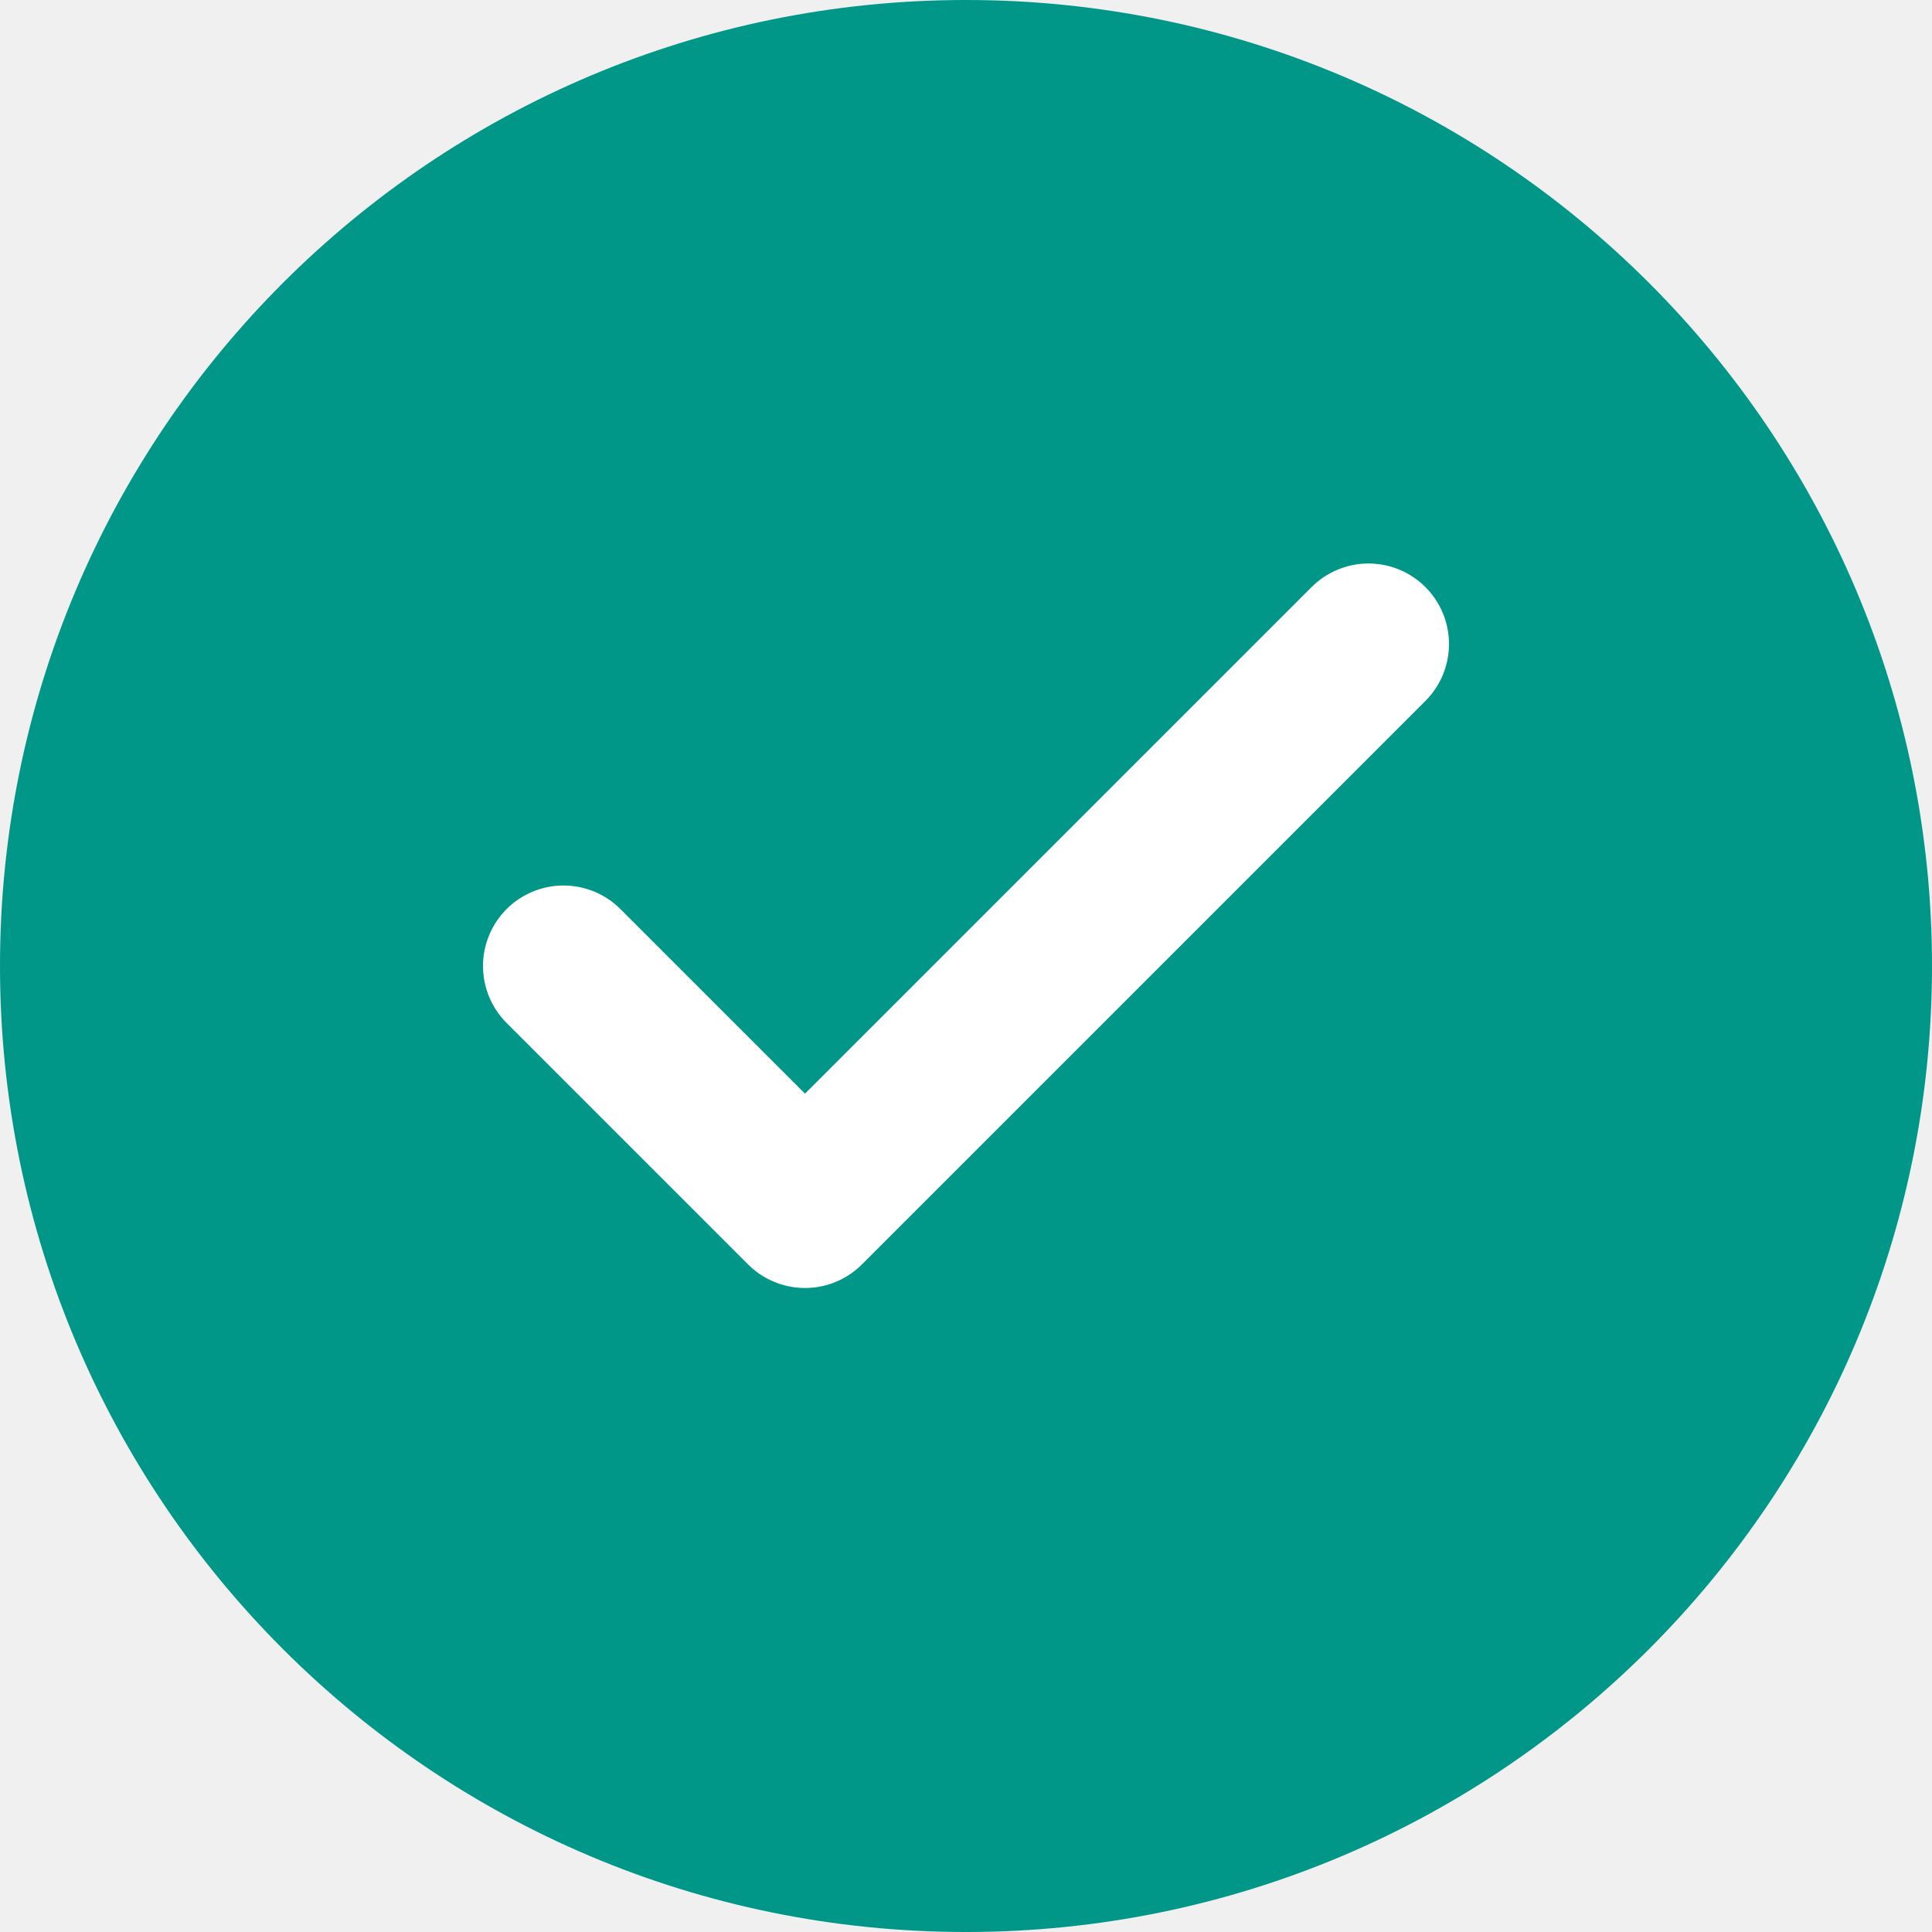
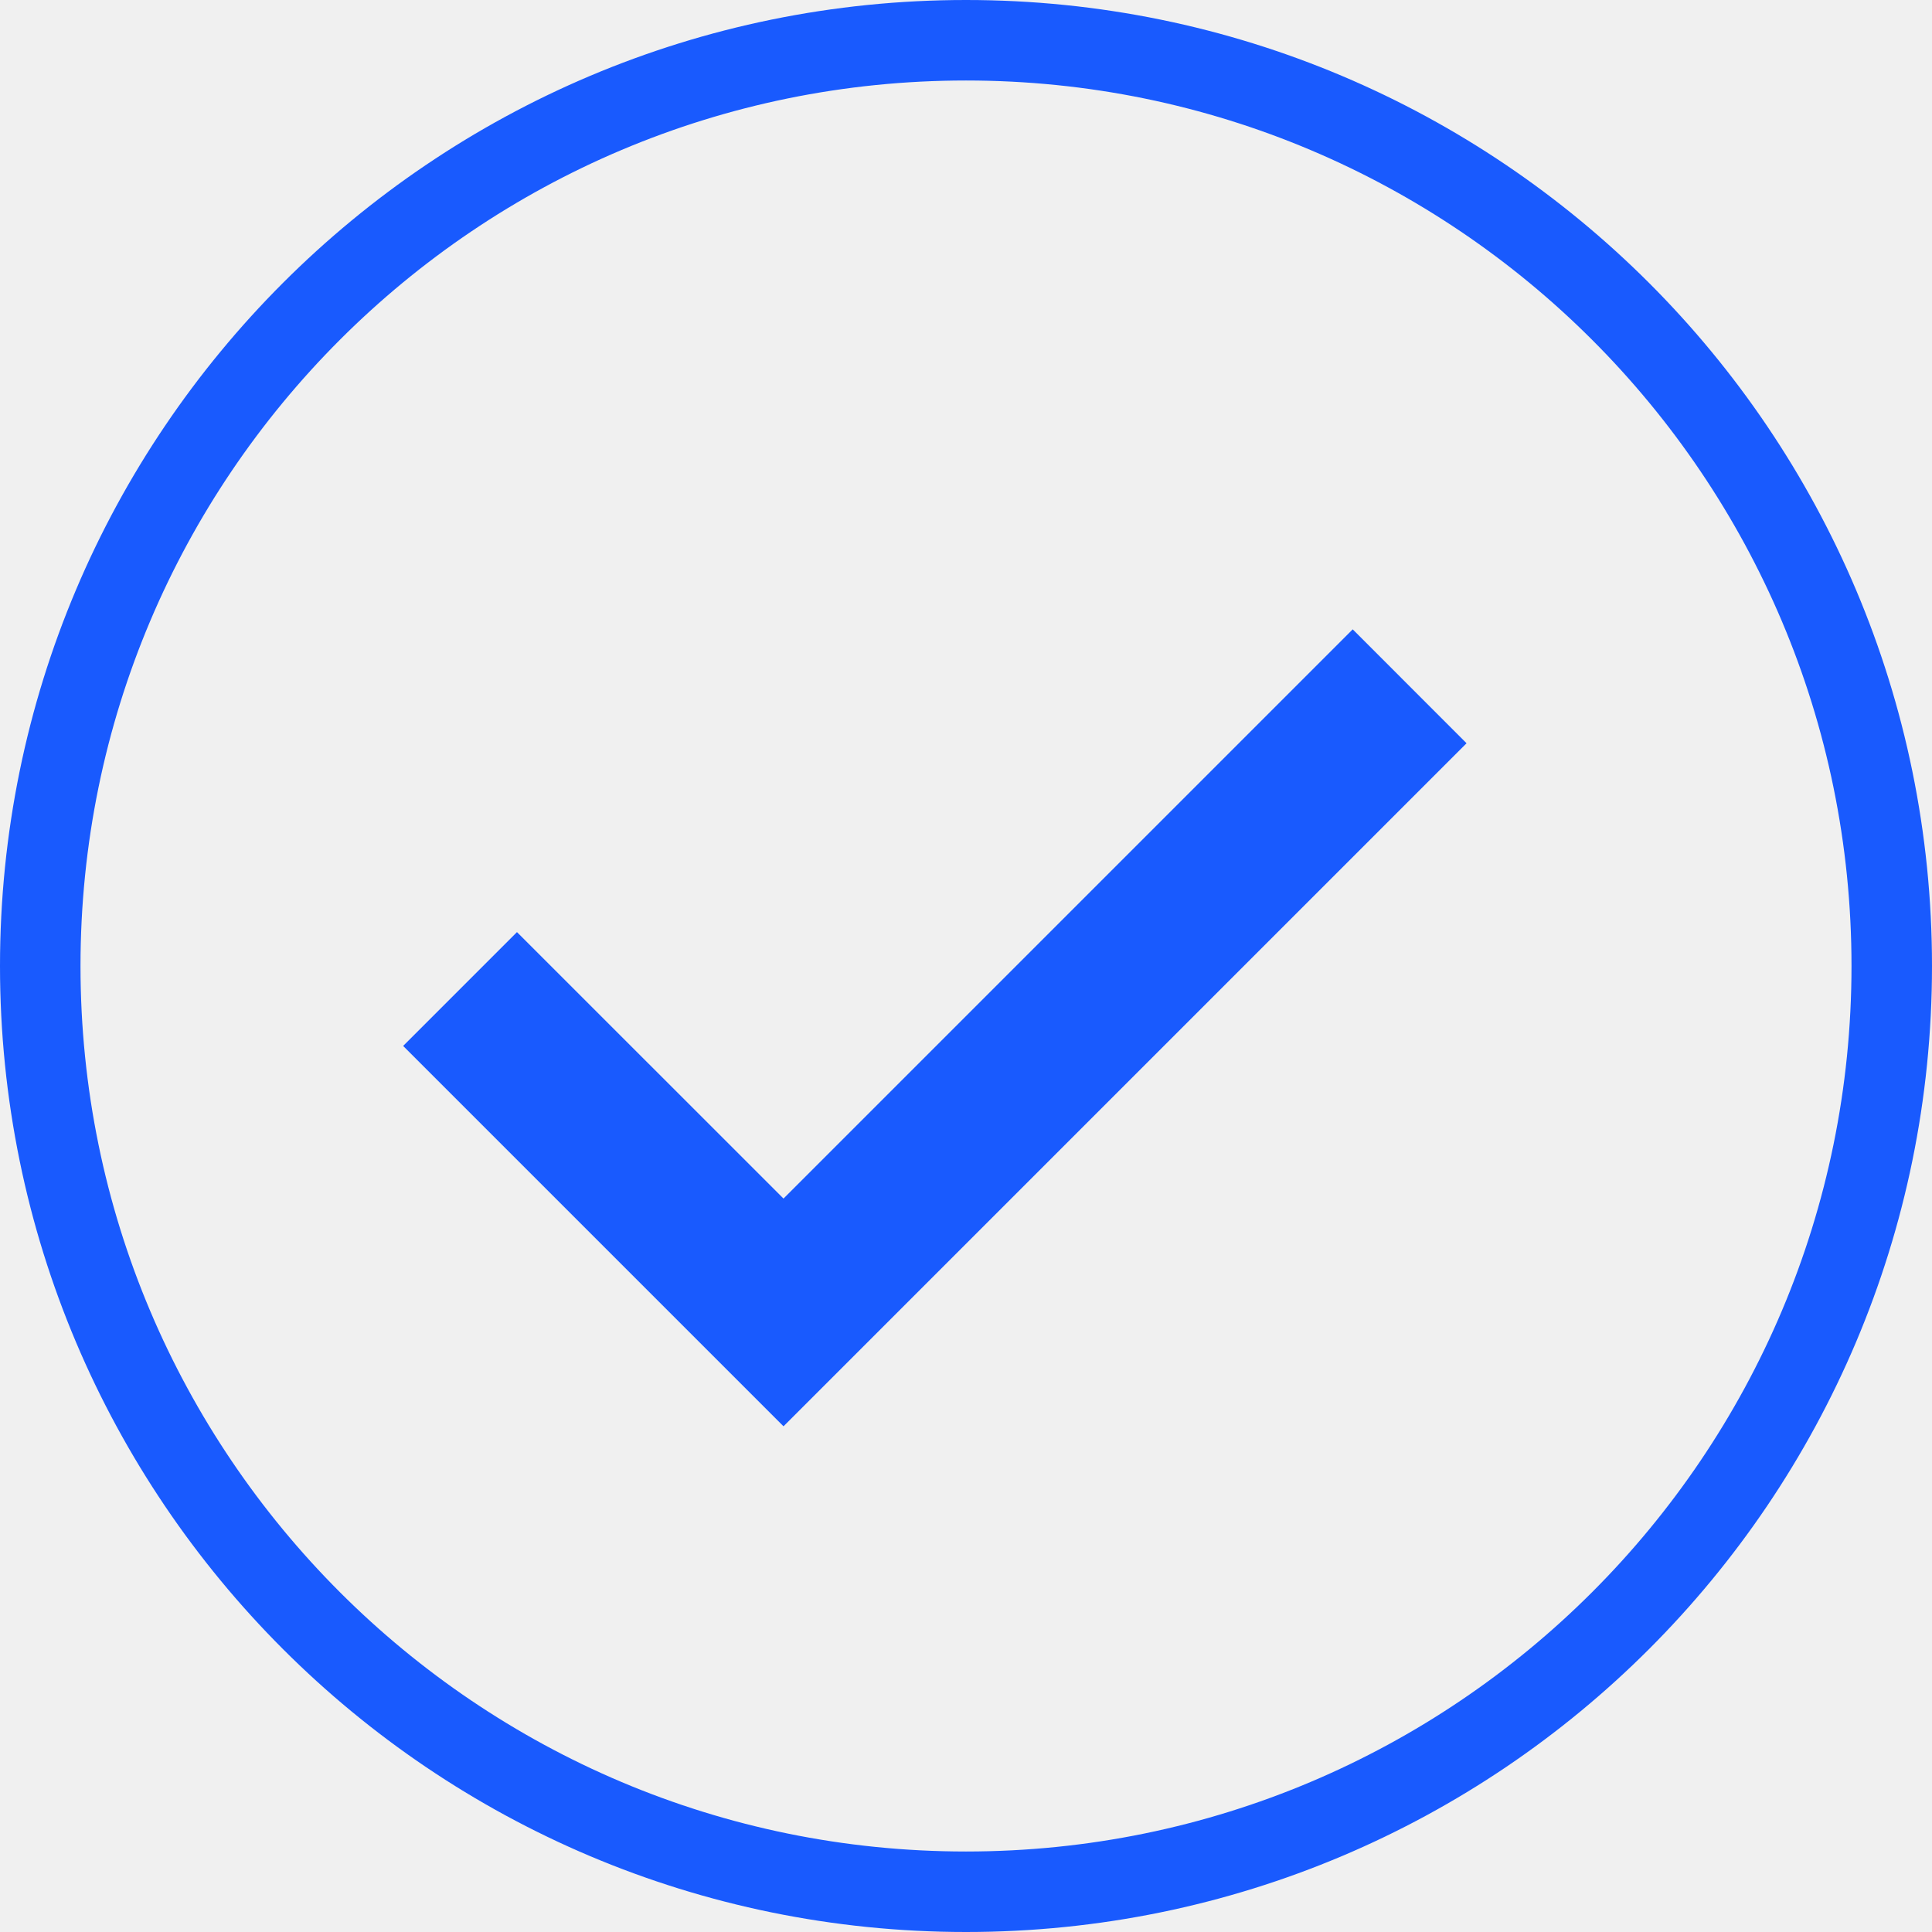
<svg xmlns="http://www.w3.org/2000/svg" width="24" height="24" viewBox="0 0 24 24" fill="none">
-   <circle cx="12" cy="12" r="11" fill="#009688" stroke="#009688" stroke-width="2" />
-   <path d="M7 12l3 3 7-7" stroke="white" stroke-width="2" stroke-linecap="round" stroke-linejoin="round" />
+   <g clip-path="url(#clip0_199_90335)">
+     <circle cx="12" cy="12" r="11.5" stroke="#195AFE" />
+     <path d="M5.008 12.993L6.422 11.579L9.733 14.889L16.804 7.818L18.218 9.233L9.733 17.718L5.008 12.993Z" fill="#195AFE" />
+   </g>
+   <defs>
+     <clipPath id="clip0_199_90335">
+       <rect width="24" height="24" fill="white" />
+     </clipPath>
+   </defs>
</svg>
